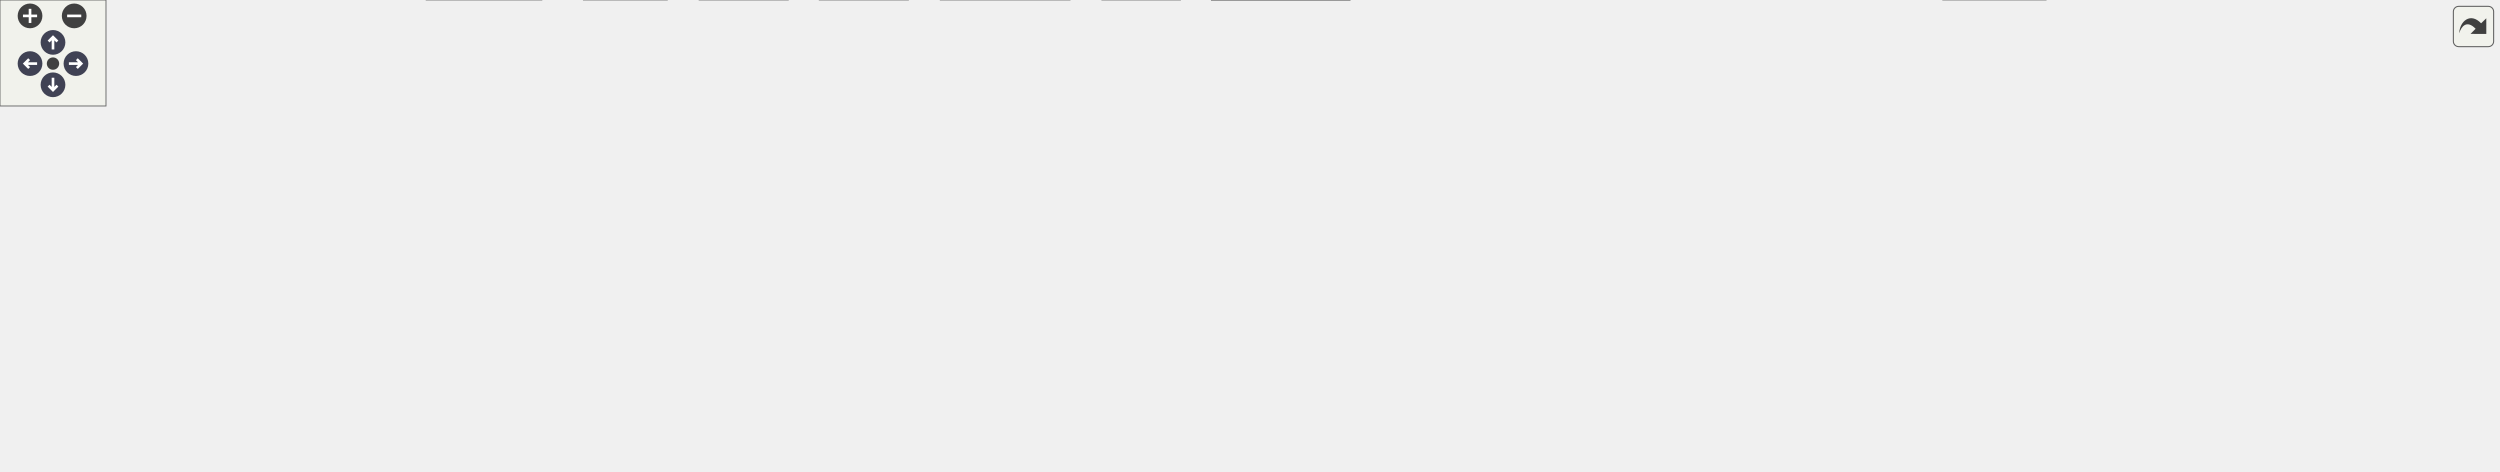
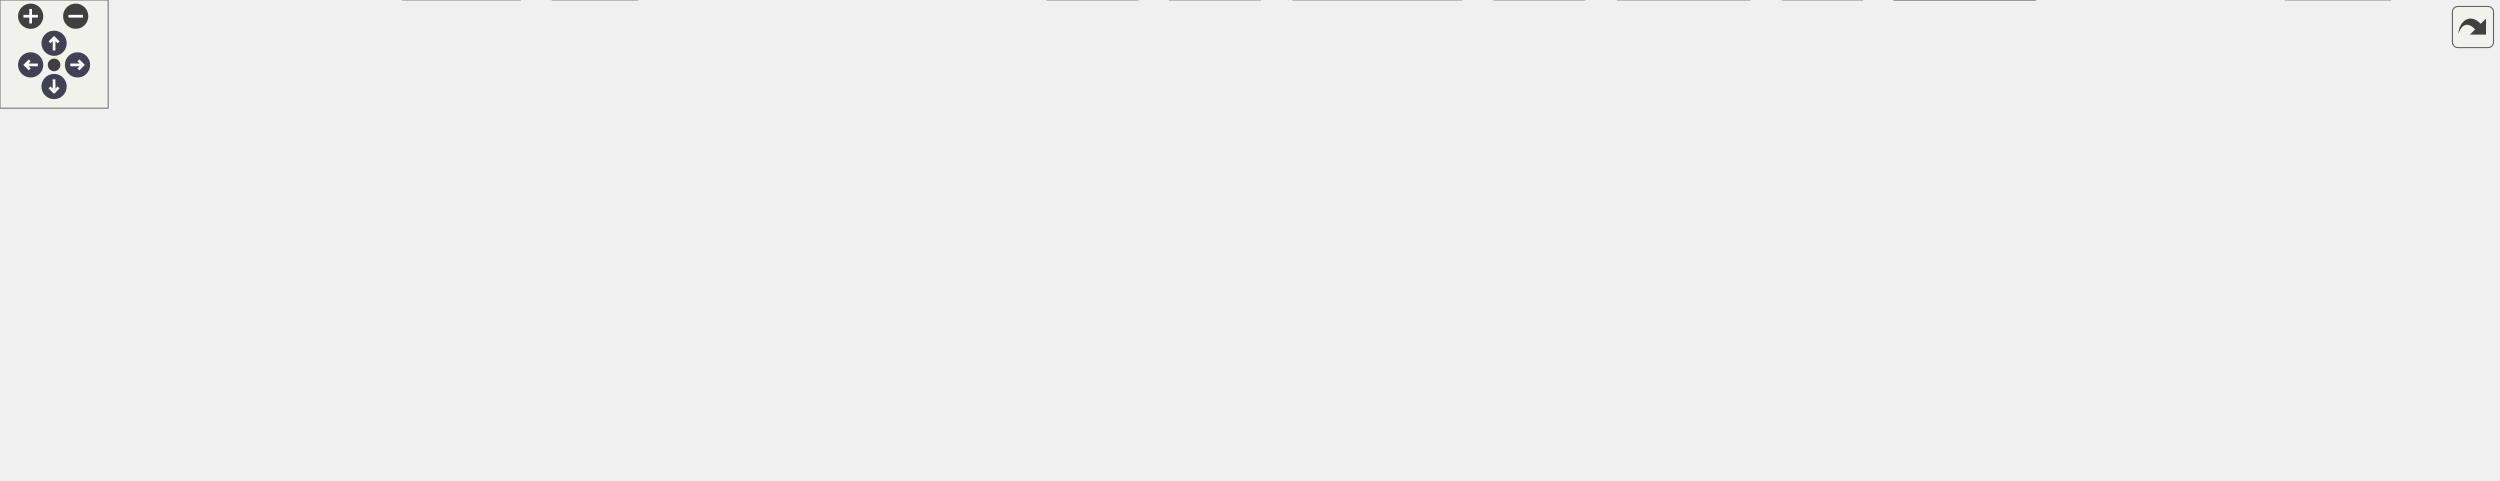
<svg xmlns="http://www.w3.org/2000/svg" xmlns:xlink="http://www.w3.org/1999/xlink" id="main" version="1.1" xml:space="preserve">
  <style type="text/css">
.node, .edge {opacity: 0.7;}
.node.selected, .edge.selected {opacity: 1;}
.edge:hover path { stroke: red; }
.edge:hover polygon { stroke: red; fill: red; }
</style>
  <defs>
    <circle id="rim" cx="0" cy="0" r="7" />
    <circle id="rim2" cx="0" cy="0" r="3.5" />
    <g id="zoomPlus">
      <use xlink:href="#rim" fill="#404040">
        <set attributeName="fill" to="#808080" begin="zoomplus.mouseover" end="zoomplus.mouseout" />
      </use>
      <path d="M-4,0h8M0,-4v8" fill="none" stroke="white" stroke-width="1.5" pointer-events="none" />
    </g>
    <g id="zoomMin">
      <use xlink:href="#rim" fill="#404040">
        <set attributeName="fill" to="#808080" begin="zoomminus.mouseover" end="zoomminus.mouseout" />
      </use>
      <path d="M-4,0h8" fill="none" stroke="white" stroke-width="1.5" pointer-events="none" />
    </g>
    <g id="arrowUp" transform="translate(30 24)">
      <use xlink:href="#rim" />
      <path pointer-events="none" fill="none" stroke="white" stroke-width="1.5" d="M0,-3.0v7 M-2.5,-0.5L0,-3.0L2.5,-0.5" />
    </g>
    <g id="arrowRight" transform="rotate(90) translate(36 -43)">
      <use xlink:href="#rim" />
      <path pointer-events="none" fill="none" stroke="white" stroke-width="1.5" d="M0,-3.0v7 M-2.5,-0.5L0,-3.0L2.5,-0.5" />
    </g>
    <g id="arrowDown" transform="rotate(180) translate(-30 -48)">
      <use xlink:href="#rim" />
      <path pointer-events="none" fill="none" stroke="white" stroke-width="1.5" d="M0,-3.0v7 M-2.5,-0.5L0,-3.0L2.5,-0.5" />
    </g>
    <g id="arrowLeft" transform="rotate(270) translate(-36 17)">
      <use xlink:href="#rim" />
      <path pointer-events="none" fill="none" stroke="white" stroke-width="1.5" d="M0,-3.0v7 M-2.5,-0.5L0,-3.0L2.5,-0.5" />
    </g>
    <g id="resetDef">
      <use xlink:href="#rim2" fill="#404040">
        <set attributeName="fill" to="#808080" begin="reset.mouseover" end="reset.mouseout" />
      </use>
    </g>
  </defs>
  <svg id="graph" class="graph">
    <g id="viewport">
      <g id="Node000001" class="node">
        <g id="a_Node000001">
          <a xlink:title=" ">
-             <polygon fill="#999999" stroke="#666666" points="794,-206 636,-206 636,-187 794,-187 794,-206" />
-             <text text-anchor="middle" x="715" y="-194" font-family="Helvetica,sans-Serif" font-size="10.00">unilink/interface/channel.hpp</text>
+             <polygon fill="#999999" stroke="#666666" points="798,-206 640,-206 640,-187 798,-187 798,-206" />
+             <text text-anchor="middle" x="719" y="-194" font-family="Helvetica,sans-Serif" font-size="10.00">unilink/interface/channel.hpp</text>
          </a>
        </g>
      </g>
      <g id="Node000002" class="node">
        <g id="a_Node000002">
          <a xlink:title=" ">
            <polygon fill="#e0e0e0" stroke="#999999" points="170,-145.5 0,-145.5 0,-126.5 170,-126.5 170,-145.5" />
            <text text-anchor="middle" x="85" y="-133.5" font-family="Helvetica,sans-Serif" font-size="10.00">boost/asio/any_io_executor.hpp</text>
          </a>
        </g>
      </g>
      <g id="edge1_Node000001_Node000002" class="edge">
        <g id="a_edge1_Node000001_Node000002">
          <a xlink:title=" ">
-             <path fill="none" stroke="#63b8ff" d="M635.7,-190.27C531.78,-183.09 343.96,-169 184,-151 173.37,-149.8 162.12,-148.37 151.16,-146.89" />
-             <polygon fill="#63b8ff" stroke="#63b8ff" points="151.6,-143.41 141.21,-145.51 150.64,-150.35 151.6,-143.41" />
+             <path fill="none" stroke="#63b8ff" d="M640,-190.36C535.49,-183.22 345.62,-169.13 184,-151 173.37,-149.81 162.12,-148.38 151.16,-146.89" />
+             <polygon fill="#63b8ff" stroke="#63b8ff" points="151.59,-143.42 141.21,-145.52 150.64,-150.35 151.59,-143.42" />
          </a>
        </g>
      </g>
      <g id="Node000003" class="node">
        <g id="a_Node000003">
          <a xlink:title=" ">
-             <polygon fill="#e0e0e0" stroke="#999999" points="306.5,-19 241.5,-19 241.5,0 306.5,0 306.5,-19" />
-             <text text-anchor="middle" x="274" y="-7" font-family="Helvetica,sans-Serif" font-size="10.00">functional</text>
+             <polygon fill="#e0e0e0" stroke="#999999" points="288.5,-19 223.5,-19 223.5,0 288.5,0 288.5,-19" />
+             <text text-anchor="middle" x="256" y="-7" font-family="Helvetica,sans-Serif" font-size="10.00">functional</text>
          </a>
        </g>
      </g>
      <g id="edge2_Node000001_Node000003" class="edge">
        <g id="a_edge2_Node000001_Node000003">
          <a xlink:title=" ">
-             <path fill="none" stroke="#63b8ff" d="M635.62,-191.85C543.73,-186.59 398.78,-174.77 350,-151 312.71,-132.83 302.39,-122.18 284,-85 275.34,-67.49 273.39,-44.99 273.26,-29.32" />
-             <polygon fill="#63b8ff" stroke="#63b8ff" points="276.76,-29.34 273.42,-19.28 269.76,-29.23 276.76,-29.34" />
+             <path fill="none" stroke="#63b8ff" d="M639.73,-191.43C551.92,-185.87 416.69,-173.86 371,-151 317.56,-124.26 280.21,-60.08 264.42,-28.57" />
+             <polygon fill="#63b8ff" stroke="#63b8ff" points="267.41,-26.71 259.9,-19.24 261.11,-29.76 267.41,-26.71" />
          </a>
        </g>
      </g>
      <g id="Node000004" class="node">
        <g id="a_Node000004">
          <a xlink:title=" ">
-             <polygon fill="#e0e0e0" stroke="#999999" points="1158,-19 1100,-19 1100,0 1158,0 1158,-19" />
-             <text text-anchor="middle" x="1129" y="-7" font-family="Helvetica,sans-Serif" font-size="10.00">memory</text>
+             <polygon fill="#e0e0e0" stroke="#999999" points="1326,-19 1268,-19 1268,0 1326,0 1326,-19" />
+             <text text-anchor="middle" x="1297" y="-7" font-family="Helvetica,sans-Serif" font-size="10.00">memory</text>
          </a>
        </g>
      </g>
      <g id="edge3_Node000001_Node000004" class="edge">
        <g id="a_edge3_Node000001_Node000004">
          <a xlink:title=" ">
-             <path fill="none" stroke="#63b8ff" d="M794.17,-192.86C951.23,-187.19 1291.3,-172.58 1340,-151 1378.8,-133.81 1392.33,-124.02 1409,-85 1414.24,-72.74 1417.66,-65.14 1409,-55 1378.53,-19.3 1238.07,-12.1 1168.4,-10.74" />
-             <polygon fill="#63b8ff" stroke="#63b8ff" points="1168.31,-7.24 1158.26,-10.58 1168.2,-14.24 1168.31,-7.24" />
+             <path fill="none" stroke="#63b8ff" d="M798.26,-193.67C954.03,-189.51 1288.93,-177.58 1334,-151 1374.27,-127.25 1400.7,-95.3 1377,-55 1367.93,-39.57 1351.35,-29.1 1335.63,-22.22" />
+             <polygon fill="#63b8ff" stroke="#63b8ff" points="1336.62,-18.84 1326.03,-18.39 1334.02,-25.34 1336.62,-18.84" />
          </a>
        </g>
      </g>
      <g id="Node000005" class="node">
        <g id="a_Node000005">
          <a xlink:title=" ">
-             <polygon fill="#e0e0e0" stroke="#999999" points="377.5,-19 330.5,-19 330.5,0 377.5,0 377.5,-19" />
-             <text text-anchor="middle" x="354" y="-7" font-family="Helvetica,sans-Serif" font-size="10.00">vector</text>
+             <polygon fill="#e0e0e0" stroke="#999999" points="353.5,-19 306.5,-19 306.5,0 353.5,0 353.5,-19" />
+             <text text-anchor="middle" x="330" y="-7" font-family="Helvetica,sans-Serif" font-size="10.00">vector</text>
          </a>
        </g>
      </g>
      <g id="edge4_Node000001_Node000005" class="edge">
        <g id="a_edge4_Node000001_Node000005">
          <a xlink:title=" ">
-             <path fill="none" stroke="#63b8ff" d="M641.51,-186.99C532.25,-172.66 335.28,-139.78 293,-85 284.85,-74.45 286.96,-66.89 293,-55 299.77,-41.68 312.6,-31.41 324.75,-24.1" />
-             <polygon fill="#63b8ff" stroke="#63b8ff" points="326.75,-26.99 333.8,-19.09 323.36,-20.87 326.75,-26.99" />
+             <path fill="none" stroke="#63b8ff" d="M652.33,-186.94C548.93,-172.15 357.53,-138.18 317,-85 304.61,-68.74 312.1,-44.71 319.87,-28.36" />
+             <polygon fill="#63b8ff" stroke="#63b8ff" points="323.06,-29.81 324.57,-19.32 316.85,-26.58 323.06,-29.81" />
          </a>
        </g>
      </g>
      <g id="Node000006" class="node">
        <g id="a_Node000006">
          <a xlink:href="common_8hpp.html" target="_top" xlink:title=" ">
-             <polygon fill="white" stroke="#666666" points="786.5,-145.5 643.5,-145.5 643.5,-126.5 786.5,-126.5 786.5,-145.5" />
-             <text text-anchor="middle" x="715" y="-133.5" font-family="Helvetica,sans-Serif" font-size="10.00">unilink/base/common.hpp</text>
+             <polygon fill="white" stroke="#666666" points="790.5,-145.5 647.5,-145.5 647.5,-126.5 790.5,-126.5 790.5,-145.5" />
+             <text text-anchor="middle" x="719" y="-133.5" font-family="Helvetica,sans-Serif" font-size="10.00">unilink/base/common.hpp</text>
          </a>
        </g>
      </g>
      <g id="edge5_Node000001_Node000006" class="edge">
        <g id="a_edge5_Node000001_Node000006">
          <a xlink:title=" ">
-             <path fill="none" stroke="#63b8ff" d="M715,-186.87C715,-178.75 715,-166.31 715,-155.89" />
-             <polygon fill="#63b8ff" stroke="#63b8ff" points="718.5,-155.67 715,-145.67 711.5,-155.67 718.5,-155.67" />
+             <path fill="none" stroke="#63b8ff" d="M719,-186.87C719,-178.75 719,-166.31 719,-155.89" />
+             <polygon fill="#63b8ff" stroke="#63b8ff" points="722.5,-155.67 719,-145.67 715.5,-155.67 722.5,-155.67" />
          </a>
        </g>
      </g>
      <g id="Node000019" class="node">
        <g id="a_Node000019">
          <a xlink:href="visibility_8hpp.html" target="_top" xlink:title=" ">
-             <polygon fill="white" stroke="#666666" points="764,-19 686,-19 686,0 764,0 764,-19" />
-             <text text-anchor="middle" x="725" y="-7" font-family="Helvetica,sans-Serif" font-size="10.00">visibility.hpp</text>
-           </a>
-         </g>
-       </g>
-       <g id="edge31_Node000001_Node000019" class="edge">
-         <g id="a_edge31_Node000001_Node000019">
-           <a xlink:title=" ">
-             <path fill="none" stroke="#63b8ff" d="M794.03,-194.32C929.79,-191.46 1201.35,-181.96 1291,-151 1348.93,-130.99 1431.87,-99.76 1390,-55 1369.01,-32.56 925.07,-16.72 774.47,-11.98" />
-             <polygon fill="#63b8ff" stroke="#63b8ff" points="774.24,-8.47 764.14,-11.66 774.03,-15.47 774.24,-8.47" />
-           </a>
-         </g>
-       </g>
-       <g id="Node000022" class="node">
-         <g id="a_Node000022">
+             <polygon fill="white" stroke="#666666" points="1129,-19 1051,-19 1051,0 1129,0 1129,-19" />
+             <text text-anchor="middle" x="1090" y="-7" font-family="Helvetica,sans-Serif" font-size="10.00">visibility.hpp</text>
+           </a>
+         </g>
+       </g>
+       <g id="edge33_Node000001_Node000019" class="edge">
+         <g id="a_edge33_Node000001_Node000019">
+           <a xlink:title=" ">
+             <path fill="none" stroke="#63b8ff" d="M798.06,-196.42C935.62,-196.87 1212.58,-192.38 1299,-151 1335.3,-133.62 1346.18,-122.42 1361,-85 1365.91,-72.6 1369.63,-65.16 1361,-55 1333.15,-22.2 1209.87,-13.53 1139.56,-11.27" />
+             <polygon fill="#63b8ff" stroke="#63b8ff" points="1139.27,-7.76 1129.17,-10.97 1139.07,-14.76 1139.27,-7.76" />
+           </a>
+         </g>
+       </g>
+       <g id="Node000024" class="node">
+         <g id="a_Node000024">
          <a xlink:href="safe__span_8hpp.html" target="_top" xlink:title=" ">
-             <polygon fill="white" stroke="#666666" points="1282,-151 1164,-151 1164,-121 1282,-121 1282,-151" />
-             <text text-anchor="start" x="1172" y="-139" font-family="Helvetica,sans-Serif" font-size="10.00">unilink/memory/safe</text>
-             <text text-anchor="middle" x="1223" y="-128" font-family="Helvetica,sans-Serif" font-size="10.00">_span.hpp</text>
-           </a>
-         </g>
-       </g>
-       <g id="edge32_Node000001_Node000022" class="edge">
-         <g id="a_edge32_Node000001_Node000022">
-           <a xlink:title=" ">
-             <path fill="none" stroke="#63b8ff" d="M788.87,-186.99C886.71,-175.73 1058.01,-156 1153.57,-145" />
-             <polygon fill="#63b8ff" stroke="#63b8ff" points="1154.17,-148.45 1163.71,-143.83 1153.37,-141.5 1154.17,-148.45" />
+             <polygon fill="white" stroke="#666666" points="1290,-151 1172,-151 1172,-121 1290,-121 1290,-151" />
+             <text text-anchor="start" x="1180" y="-139" font-family="Helvetica,sans-Serif" font-size="10.00">unilink/memory/safe</text>
+             <text text-anchor="middle" x="1231" y="-128" font-family="Helvetica,sans-Serif" font-size="10.00">_span.hpp</text>
+           </a>
+         </g>
+       </g>
+       <g id="edge34_Node000001_Node000024" class="edge">
+         <g id="a_edge34_Node000001_Node000024">
+           <a xlink:title=" ">
+             <path fill="none" stroke="#63b8ff" d="M793.45,-186.99C892.19,-175.71 1065.18,-155.95 1161.41,-144.95" />
+             <polygon fill="#63b8ff" stroke="#63b8ff" points="1162.08,-148.4 1171.62,-143.78 1161.29,-141.44 1162.08,-148.4" />
          </a>
        </g>
      </g>
      <g id="edge10_Node000006_Node000003" class="edge">
        <g id="a_edge10_Node000006_Node000003">
          <a xlink:title=" ">
-             <path fill="none" stroke="#63b8ff" d="M643.14,-135.97C536.54,-135.89 343.63,-129.37 293,-85 277.42,-71.35 273.75,-46.87 273.27,-29.71" />
-             <polygon fill="#63b8ff" stroke="#63b8ff" points="276.77,-29.24 273.34,-19.22 269.77,-29.2 276.77,-29.24" />
+             <path fill="none" stroke="#63b8ff" d="M647.15,-132.42C547.18,-127.77 372.19,-115.45 317,-85 293.51,-72.04 275.5,-46.05 265.33,-28.46" />
+             <polygon fill="#63b8ff" stroke="#63b8ff" points="268.14,-26.31 260.26,-19.23 262.01,-29.68 268.14,-26.31" />
          </a>
        </g>
      </g>
      <g id="edge18_Node000006_Node000005" class="edge">
        <g id="a_edge18_Node000006_Node000005">
          <a xlink:title=" ">
-             <path fill="none" stroke="#63b8ff" d="M643.48,-128.8C567.67,-121.23 453.77,-106.69 416,-85 392.58,-71.55 374.16,-45.68 363.67,-28.25" />
-             <polygon fill="#63b8ff" stroke="#63b8ff" points="366.44,-26.06 358.43,-19.12 360.37,-29.54 366.44,-26.06" />
+             <path fill="none" stroke="#63b8ff" d="M647.39,-130.78C541.06,-123.78 351.68,-108.2 331,-85 317.59,-69.95 320.13,-45.61 324.18,-28.87" />
+             <polygon fill="#63b8ff" stroke="#63b8ff" points="327.58,-29.72 326.9,-19.14 320.84,-27.83 327.58,-29.72" />
          </a>
        </g>
      </g>
      <g id="Node000007" class="node">
        <g id="a_Node000007">
          <a xlink:title=" ">
-             <polygon fill="#e0e0e0" stroke="#999999" points="446,-19 396,-19 396,0 446,0 446,-19" />
-             <text text-anchor="middle" x="421" y="-7" font-family="Helvetica,sans-Serif" font-size="10.00">chrono</text>
+             <polygon fill="#e0e0e0" stroke="#999999" points="631,-19 581,-19 581,0 631,0 631,-19" />
+             <text text-anchor="middle" x="606" y="-7" font-family="Helvetica,sans-Serif" font-size="10.00">chrono</text>
          </a>
        </g>
      </g>
      <g id="edge6_Node000006_Node000007" class="edge">
        <g id="a_edge6_Node000006_Node000007">
          <a xlink:title=" ">
-             <path fill="none" stroke="#63b8ff" d="M643.33,-131.55C569.62,-126.44 461.65,-114.1 433,-85 418.81,-70.59 417.37,-46.47 418.46,-29.59" />
-             <polygon fill="#63b8ff" stroke="#63b8ff" points="421.98,-29.56 419.5,-19.26 415.02,-28.87 421.98,-29.56" />
+             <path fill="none" stroke="#63b8ff" d="M727.47,-126.33C741.59,-110.81 766.8,-77.78 750,-55 746.65,-50.46 682.59,-31.88 641.05,-20.21" />
+             <polygon fill="#63b8ff" stroke="#63b8ff" points="641.85,-16.8 631.28,-17.47 639.96,-23.54 641.85,-16.8" />
          </a>
        </g>
      </g>
      <g id="Node000008" class="node">
        <g id="a_Node000008">
          <a xlink:title=" ">
-             <polygon fill="#e0e0e0" stroke="#999999" points="1210,-79.5 1160,-79.5 1160,-60.5 1210,-60.5 1210,-79.5" />
-             <text text-anchor="middle" x="1185" y="-67.5" font-family="Helvetica,sans-Serif" font-size="10.00">cstdint</text>
+             <polygon fill="#e0e0e0" stroke="#999999" points="1294,-79.5 1244,-79.5 1244,-60.5 1294,-60.5 1294,-79.5" />
+             <text text-anchor="middle" x="1269" y="-67.5" font-family="Helvetica,sans-Serif" font-size="10.00">cstdint</text>
          </a>
        </g>
      </g>
      <g id="edge7_Node000006_Node000008" class="edge">
        <g id="a_edge7_Node000006_Node000008">
          <a xlink:title=" ">
-             <path fill="none" stroke="#63b8ff" d="M786.71,-132.83C874.02,-128.81 1025.4,-117.39 1151,-85 1153.16,-84.44 1155.36,-83.78 1157.56,-83.04" />
-             <polygon fill="#63b8ff" stroke="#63b8ff" points="1158.84,-86.3 1166.97,-79.51 1156.37,-79.75 1158.84,-86.3" />
+             <path fill="none" stroke="#63b8ff" d="M790.64,-134.66C891.32,-132.69 1079.74,-123.59 1235,-85 1237.16,-84.46 1239.37,-83.81 1241.57,-83.09" />
+             <polygon fill="#63b8ff" stroke="#63b8ff" points="1242.84,-86.35 1250.98,-79.57 1240.39,-79.79 1242.84,-86.35" />
          </a>
        </g>
      </g>
      <g id="Node000009" class="node">
        <g id="a_Node000009">
          <a xlink:title=" ">
-             <polygon fill="#e0e0e0" stroke="#999999" points="854,-79.5 804,-79.5 804,-60.5 854,-60.5 854,-79.5" />
-             <text text-anchor="middle" x="829" y="-67.5" font-family="Helvetica,sans-Serif" font-size="10.00">cstring</text>
+             <polygon fill="#e0e0e0" stroke="#999999" points="390,-79.5 340,-79.5 340,-60.5 390,-60.5 390,-79.5" />
+             <text text-anchor="middle" x="365" y="-67.5" font-family="Helvetica,sans-Serif" font-size="10.00">cstring</text>
          </a>
        </g>
      </g>
      <g id="edge8_Node000006_Node000009" class="edge">
        <g id="a_edge8_Node000006_Node000009">
          <a xlink:title=" ">
-             <path fill="none" stroke="#63b8ff" d="M730.37,-126.37C749.41,-115.68 782.07,-97.35 804.56,-84.72" />
-             <polygon fill="#63b8ff" stroke="#63b8ff" points="806.5,-87.65 813.5,-79.7 803.07,-81.54 806.5,-87.65" />
+             <path fill="none" stroke="#63b8ff" d="M647.43,-128.69C581.9,-121.77 482.66,-108.41 399,-85 397.06,-84.46 395.09,-83.84 393.11,-83.17" />
+             <polygon fill="#63b8ff" stroke="#63b8ff" points="394.02,-79.77 383.43,-79.51 391.55,-86.32 394.02,-79.77" />
          </a>
        </g>
      </g>
      <g id="Node000010" class="node">
        <g id="a_Node000010">
          <a xlink:title=" ">
-             <polygon fill="#e0e0e0" stroke="#999999" points="916,-79.5 872,-79.5 872,-60.5 916,-60.5 916,-79.5" />
-             <text text-anchor="middle" x="894" y="-67.5" font-family="Helvetica,sans-Serif" font-size="10.00">ctime</text>
+             <polygon fill="#e0e0e0" stroke="#999999" points="452,-79.5 408,-79.5 408,-60.5 452,-60.5 452,-79.5" />
+             <text text-anchor="middle" x="430" y="-67.5" font-family="Helvetica,sans-Serif" font-size="10.00">ctime</text>
          </a>
        </g>
      </g>
      <g id="edge9_Node000006_Node000010" class="edge">
        <g id="a_edge9_Node000006_Node000010">
          <a xlink:title=" ">
-             <path fill="none" stroke="#63b8ff" d="M742.84,-126.5C772.81,-117.13 821.74,-101.24 863,-85 864.17,-84.54 865.37,-84.05 866.57,-83.56" />
-             <polygon fill="#63b8ff" stroke="#63b8ff" points="867.97,-86.77 875.77,-79.59 865.2,-80.34 867.97,-86.77" />
+             <path fill="none" stroke="#63b8ff" d="M652.73,-126.5C599.98,-118.7 524.7,-105.25 461,-85 459.56,-84.54 458.09,-84.03 456.63,-83.49" />
+             <polygon fill="#63b8ff" stroke="#63b8ff" points="457.68,-80.14 447.1,-79.58 455.02,-86.62 457.68,-80.14" />
          </a>
        </g>
      </g>
      <g id="Node000011" class="node">
        <g id="a_Node000011">
          <a xlink:title=" ">
-             <polygon fill="#e0e0e0" stroke="#999999" points="990,-79.5 934,-79.5 934,-60.5 990,-60.5 990,-79.5" />
-             <text text-anchor="middle" x="962" y="-67.5" font-family="Helvetica,sans-Serif" font-size="10.00">iomanip</text>
+             <polygon fill="#e0e0e0" stroke="#999999" points="526,-79.5 470,-79.5 470,-60.5 526,-60.5 526,-79.5" />
+             <text text-anchor="middle" x="498" y="-67.5" font-family="Helvetica,sans-Serif" font-size="10.00">iomanip</text>
          </a>
        </g>
      </g>
      <g id="edge11_Node000006_Node000011" class="edge">
        <g id="a_edge11_Node000006_Node000011">
          <a xlink:title=" ">
-             <path fill="none" stroke="#63b8ff" d="M758.06,-126.43C800.82,-117.54 868.03,-102.48 925,-85 926.92,-84.41 928.89,-83.77 930.86,-83.11" />
-             <polygon fill="#63b8ff" stroke="#63b8ff" points="932.4,-86.27 940.64,-79.61 930.04,-79.68 932.4,-86.27" />
+             <path fill="none" stroke="#63b8ff" d="M683.43,-126.42C646.15,-117.17 586.01,-101.54 535,-85 533.14,-84.4 531.23,-83.75 529.31,-83.09" />
+             <polygon fill="#63b8ff" stroke="#63b8ff" points="530.38,-79.75 519.79,-79.64 528,-86.34 530.38,-79.75" />
          </a>
        </g>
      </g>
      <g id="Node000012" class="node">
        <g id="a_Node000012">
          <a xlink:title=" ">
-             <polygon fill="#e0e0e0" stroke="#999999" points="1068,-79.5 1008,-79.5 1008,-60.5 1068,-60.5 1068,-79.5" />
-             <text text-anchor="middle" x="1038" y="-67.5" font-family="Helvetica,sans-Serif" font-size="10.00">iostream</text>
+             <polygon fill="#e0e0e0" stroke="#999999" points="604,-79.5 544,-79.5 544,-60.5 604,-60.5 604,-79.5" />
+             <text text-anchor="middle" x="574" y="-67.5" font-family="Helvetica,sans-Serif" font-size="10.00">iostream</text>
          </a>
        </g>
      </g>
      <g id="edge12_Node000006_Node000012" class="edge">
        <g id="a_edge12_Node000006_Node000012">
          <a xlink:title=" ">
-             <path fill="none" stroke="#63b8ff" d="M781.98,-126.49C839.97,-118.35 925.81,-104.43 999,-85 1001.49,-84.34 1004.06,-83.59 1006.62,-82.78" />
-             <polygon fill="#63b8ff" stroke="#63b8ff" points="1007.98,-86.02 1016.34,-79.51 1005.75,-79.38 1007.98,-86.02" />
+             <path fill="none" stroke="#63b8ff" d="M699.44,-126.37C674.69,-115.44 631.83,-96.52 603.19,-83.88" />
+             <polygon fill="#63b8ff" stroke="#63b8ff" points="604.27,-80.54 593.71,-79.7 601.44,-86.94 604.27,-80.54" />
          </a>
        </g>
      </g>
      <g id="Node000013" class="node">
        <g id="a_Node000013">
          <a xlink:title=" ">
-             <polygon fill="#e0e0e0" stroke="#999999" points="1142,-79.5 1086,-79.5 1086,-60.5 1142,-60.5 1142,-79.5" />
-             <text text-anchor="middle" x="1114" y="-67.5" font-family="Helvetica,sans-Serif" font-size="10.00">sstream</text>
+             <polygon fill="#e0e0e0" stroke="#999999" points="678,-79.5 622,-79.5 622,-60.5 678,-60.5 678,-79.5" />
+             <text text-anchor="middle" x="650" y="-67.5" font-family="Helvetica,sans-Serif" font-size="10.00">sstream</text>
          </a>
        </g>
      </g>
      <g id="edge13_Node000006_Node000013" class="edge">
        <g id="a_edge13_Node000006_Node000013">
          <a xlink:title=" ">
-             <path fill="none" stroke="#63b8ff" d="M786.66,-129.87C860.36,-123.49 978.02,-110.22 1077,-85 1079.45,-84.38 1081.95,-83.64 1084.45,-82.85" />
-             <polygon fill="#63b8ff" stroke="#63b8ff" points="1085.62,-86.14 1093.91,-79.54 1083.31,-79.54 1085.62,-86.14" />
+             <path fill="none" stroke="#63b8ff" d="M709.69,-126.37C698.85,-116.31 680.7,-99.48 667.26,-87.01" />
+             <polygon fill="#63b8ff" stroke="#63b8ff" points="669.31,-84.14 659.6,-79.91 664.55,-89.27 669.31,-84.14" />
          </a>
        </g>
      </g>
      <g id="Node000014" class="node">
        <g id="a_Node000014">
          <a xlink:title=" ">
-             <polygon fill="#e0e0e0" stroke="#999999" points="1293.5,-79.5 1228.5,-79.5 1228.5,-60.5 1293.5,-60.5 1293.5,-79.5" />
-             <text text-anchor="middle" x="1261" y="-67.5" font-family="Helvetica,sans-Serif" font-size="10.00">stdexcept</text>
+             <polygon fill="#e0e0e0" stroke="#999999" points="1225.5,-79.5 1160.5,-79.5 1160.5,-60.5 1225.5,-60.5 1225.5,-79.5" />
+             <text text-anchor="middle" x="1193" y="-67.5" font-family="Helvetica,sans-Serif" font-size="10.00">stdexcept</text>
          </a>
        </g>
      </g>
      <g id="edge14_Node000006_Node000014" class="edge">
        <g id="a_edge14_Node000006_Node000014">
          <a xlink:title=" ">
-             <path fill="none" stroke="#63b8ff" d="M786.72,-132.9C885.16,-128.89 1067.22,-117.4 1219,-85 1222.06,-84.35 1225.21,-83.55 1228.34,-82.67" />
-             <polygon fill="#63b8ff" stroke="#63b8ff" points="1229.62,-85.93 1238.15,-79.64 1227.56,-79.24 1229.62,-85.93" />
+             <path fill="none" stroke="#63b8ff" d="M790.84,-131.23C877.19,-125.66 1026.07,-112.74 1151,-85 1154.05,-84.32 1157.2,-83.51 1160.32,-82.61" />
+             <polygon fill="#63b8ff" stroke="#63b8ff" points="1161.62,-85.88 1170.13,-79.57 1159.55,-79.19 1161.62,-85.88" />
          </a>
        </g>
      </g>
      <g id="Node000015" class="node">
        <g id="a_Node000015">
          <a xlink:title=" ">
-             <polygon fill="#e0e0e0" stroke="#999999" points="668,-19 624,-19 624,0 668,0 668,-19" />
-             <text text-anchor="middle" x="646" y="-7" font-family="Helvetica,sans-Serif" font-size="10.00">string</text>
+             <polygon fill="#e0e0e0" stroke="#999999" points="1033,-19 989,-19 989,0 1033,0 1033,-19" />
+             <text text-anchor="middle" x="1011" y="-7" font-family="Helvetica,sans-Serif" font-size="10.00">string</text>
          </a>
        </g>
      </g>
      <g id="edge15_Node000006_Node000015" class="edge">
        <g id="a_edge15_Node000006_Node000015">
          <a xlink:title=" ">
-             <path fill="none" stroke="#63b8ff" d="M688.64,-126.35C669.99,-118.69 646.35,-105.49 635,-85 625.33,-67.55 631.09,-44.44 637.33,-28.61" />
-             <polygon fill="#63b8ff" stroke="#63b8ff" points="640.56,-29.96 641.34,-19.39 634.14,-27.17 640.56,-29.96" />
+             <path fill="none" stroke="#63b8ff" d="M790.6,-128.8C834.99,-122.55 891.94,-110.03 937,-85 962.92,-70.6 985.77,-44.42 999,-27.25" />
+             <polygon fill="#63b8ff" stroke="#63b8ff" points="1001.83,-29.31 1005,-19.2 996.21,-25.13 1001.83,-29.31" />
          </a>
        </g>
      </g>
      <g id="Node000016" class="node">
        <g id="a_Node000016">
          <a xlink:title=" ">
-             <polygon fill="#e0e0e0" stroke="#999999" points="605.5,-19 532.5,-19 532.5,0 605.5,0 605.5,-19" />
-             <text text-anchor="middle" x="569" y="-7" font-family="Helvetica,sans-Serif" font-size="10.00">string_view</text>
+             <polygon fill="#e0e0e0" stroke="#999999" points="970.5,-19 897.5,-19 897.5,0 970.5,0 970.5,-19" />
+             <text text-anchor="middle" x="934" y="-7" font-family="Helvetica,sans-Serif" font-size="10.00">string_view</text>
          </a>
        </g>
      </g>
      <g id="edge16_Node000006_Node000016" class="edge">
        <g id="a_edge16_Node000006_Node000016">
          <a xlink:title=" ">
-             <path fill="none" stroke="#63b8ff" d="M694.43,-126.37C675.36,-117.72 646.88,-103.12 626,-85 606.67,-68.22 589.59,-43.97 579.29,-27.74" />
-             <polygon fill="#63b8ff" stroke="#63b8ff" points="582.26,-25.9 574.03,-19.23 576.31,-29.58 582.26,-25.9" />
+             <path fill="none" stroke="#63b8ff" d="M779.43,-126.46C829.7,-118.15 896,-104 915,-85 929.57,-70.43 933.48,-46.34 934.28,-29.51" />
+             <polygon fill="#63b8ff" stroke="#63b8ff" points="937.79,-29.28 934.44,-19.23 930.79,-29.17 937.79,-29.28" />
          </a>
        </g>
      </g>
      <g id="Node000017" class="node">
        <g id="a_Node000017">
          <a xlink:title=" ">
-             <polygon fill="#e0e0e0" stroke="#999999" points="347.5,-79.5 302.5,-79.5 302.5,-60.5 347.5,-60.5 347.5,-79.5" />
-             <text text-anchor="middle" x="325" y="-67.5" font-family="Helvetica,sans-Serif" font-size="10.00">utility</text>
+             <polygon fill="#e0e0e0" stroke="#999999" points="741.5,-79.5 696.5,-79.5 696.5,-60.5 741.5,-60.5 741.5,-79.5" />
+             <text text-anchor="middle" x="719" y="-67.5" font-family="Helvetica,sans-Serif" font-size="10.00">utility</text>
          </a>
        </g>
      </g>
      <g id="edge17_Node000006_Node000017" class="edge">
        <g id="a_edge17_Node000006_Node000017">
          <a xlink:title=" ">
-             <path fill="none" stroke="#63b8ff" d="M643.44,-129.53C571.48,-122.95 457.78,-109.58 362,-85 359.56,-84.37 357.05,-83.64 354.55,-82.84" />
-             <polygon fill="#63b8ff" stroke="#63b8ff" points="355.69,-79.53 345.1,-79.53 353.38,-86.13 355.69,-79.53" />
+             <path fill="none" stroke="#63b8ff" d="M719,-126.37C719,-117.16 719,-102.29 719,-90.27" />
+             <polygon fill="#63b8ff" stroke="#63b8ff" points="722.5,-89.91 719,-79.91 715.5,-89.91 722.5,-89.91" />
          </a>
        </g>
      </g>
      <g id="Node000018" class="node">
        <g id="a_Node000018">
          <a xlink:href="platform_8hpp.html" target="_top" xlink:title=" ">
-             <polygon fill="white" stroke="#666666" points="786,-79.5 644,-79.5 644,-60.5 786,-60.5 786,-79.5" />
-             <text text-anchor="middle" x="715" y="-67.5" font-family="Helvetica,sans-Serif" font-size="10.00">unilink/base/platform.hpp</text>
+             <polygon fill="white" stroke="#666666" points="1142,-79.5 1000,-79.5 1000,-60.5 1142,-60.5 1142,-79.5" />
+             <text text-anchor="middle" x="1071" y="-67.5" font-family="Helvetica,sans-Serif" font-size="10.00">unilink/base/platform.hpp</text>
          </a>
        </g>
      </g>
      <g id="edge19_Node000006_Node000018" class="edge">
        <g id="a_edge19_Node000006_Node000018">
          <a xlink:title=" ">
-             <path fill="none" stroke="#63b8ff" d="M715,-126.37C715,-117.16 715,-102.29 715,-90.27" />
-             <polygon fill="#63b8ff" stroke="#63b8ff" points="718.5,-89.91 715,-79.91 711.5,-89.91 718.5,-89.91" />
+             <path fill="none" stroke="#63b8ff" d="M766.11,-126.44C830.26,-114.77 944.97,-93.91 1013.93,-81.38" />
+             <polygon fill="#63b8ff" stroke="#63b8ff" points="1014.96,-84.75 1024.17,-79.51 1013.71,-77.86 1014.96,-84.75" />
          </a>
        </g>
      </g>
      <g id="Node000020" class="node">
        <g id="a_Node000020">
          <a xlink:href="logger_8hpp.html" target="_top" xlink:title=" ">
-             <polygon fill="white" stroke="#666666" points="550,-85 442,-85 442,-55 550,-55 550,-85" />
-             <text text-anchor="start" x="450" y="-73" font-family="Helvetica,sans-Serif" font-size="10.00">unilink/diagnostics</text>
-             <text text-anchor="middle" x="496" y="-62" font-family="Helvetica,sans-Serif" font-size="10.00">/logger.hpp</text>
+             <polygon fill="white" stroke="#666666" points="906,-85 798,-85 798,-55 906,-55 906,-85" />
+             <text text-anchor="start" x="806" y="-73" font-family="Helvetica,sans-Serif" font-size="10.00">unilink/diagnostics</text>
+             <text text-anchor="middle" x="852" y="-62" font-family="Helvetica,sans-Serif" font-size="10.00">/logger.hpp</text>
          </a>
        </g>
      </g>
      <g id="edge22_Node000006_Node000020" class="edge">
        <g id="a_edge22_Node000006_Node000020">
          <a xlink:title=" ">
-             <path fill="none" stroke="#63b8ff" d="M685.46,-126.37C651.89,-116.56 596.25,-100.3 553.93,-87.93" />
-             <polygon fill="#63b8ff" stroke="#63b8ff" points="554.88,-84.56 544.3,-85.12 552.92,-91.28 554.88,-84.56" />
+             <path fill="none" stroke="#63b8ff" d="M736.94,-126.37C756.43,-116.99 788.16,-101.72 813.36,-89.59" />
+             <polygon fill="#63b8ff" stroke="#63b8ff" points="815.17,-92.61 822.67,-85.12 812.14,-86.3 815.17,-92.61" />
          </a>
        </g>
      </g>
      <g id="edge20_Node000018_Node000015" class="edge">
        <g id="a_edge20_Node000018_Node000015">
          <a xlink:title=" ">
-             <path fill="none" stroke="#63b8ff" d="M704.82,-60.37C694.12,-51.3 677.06,-36.84 664.07,-25.82" />
-             <polygon fill="#63b8ff" stroke="#63b8ff" points="666.11,-22.96 656.22,-19.17 661.59,-28.3 666.11,-22.96" />
+             <path fill="none" stroke="#63b8ff" d="M1062.15,-60.37C1053.02,-51.47 1038.58,-37.39 1027.36,-26.45" />
+             <polygon fill="#63b8ff" stroke="#63b8ff" points="1029.49,-23.64 1019.89,-19.17 1024.61,-28.65 1029.49,-23.64" />
          </a>
        </g>
      </g>
      <g id="edge21_Node000018_Node000019" class="edge">
        <g id="a_edge21_Node000018_Node000019">
          <a xlink:title=" ">
-             <path fill="none" stroke="#63b8ff" d="M716.48,-60.37C717.88,-52.16 720.04,-39.54 721.83,-29.05" />
-             <polygon fill="#63b8ff" stroke="#63b8ff" points="725.28,-29.61 723.52,-19.17 718.38,-28.43 725.28,-29.61" />
-           </a>
-         </g>
-       </g>
-       <g id="edge25_Node000020_Node000003" class="edge">
-         <g id="a_edge25_Node000020_Node000003">
-           <a xlink:title=" ">
-             <path fill="none" stroke="#63b8ff" d="M442.83,-54.99C404.02,-44.76 352.12,-31.09 316.16,-21.61" />
-             <polygon fill="#63b8ff" stroke="#63b8ff" points="317.02,-18.22 306.46,-19.05 315.24,-24.99 317.02,-18.22" />
-           </a>
-         </g>
-       </g>
-       <g id="edge26_Node000020_Node000004" class="edge">
-         <g id="a_edge26_Node000020_Node000004">
-           <a xlink:title=" ">
-             <path fill="none" stroke="#63b8ff" d="M550.12,-63.42C575.83,-60.8 606.99,-57.67 635,-55 804.14,-38.86 1006.01,-21.17 1089.68,-13.9" />
-             <polygon fill="#63b8ff" stroke="#63b8ff" points="1090.1,-17.38 1099.76,-13.03 1089.49,-10.4 1090.1,-17.38" />
-           </a>
-         </g>
-       </g>
-       <g id="edge29_Node000020_Node000005" class="edge">
-         <g id="a_edge29_Node000020_Node000005">
-           <a xlink:title=" ">
-             <path fill="none" stroke="#63b8ff" d="M461.99,-54.99C438.4,-45.27 407.26,-32.44 384.48,-23.06" />
-             <polygon fill="#63b8ff" stroke="#63b8ff" points="385.55,-19.71 374.97,-19.14 382.88,-26.18 385.55,-19.71" />
+             <path fill="none" stroke="#63b8ff" d="M1073.8,-60.37C1076.5,-52.07 1080.65,-39.28 1084.08,-28.72" />
+             <polygon fill="#63b8ff" stroke="#63b8ff" points="1087.42,-29.76 1087.18,-19.17 1080.77,-27.6 1087.42,-29.76" />
+           </a>
+         </g>
+       </g>
+       <g id="edge26_Node000020_Node000003" class="edge">
+         <g id="a_edge26_Node000020_Node000003">
+           <a xlink:title=" ">
+             <path fill="none" stroke="#63b8ff" d="M797.81,-60.98C782.39,-58.85 765.55,-56.68 750,-55 552.44,-33.61 498.66,-47.1 298.56,-19.06" />
+             <polygon fill="#63b8ff" stroke="#63b8ff" points="299,-15.58 288.61,-17.64 298.02,-22.51 299,-15.58" />
+           </a>
+         </g>
+       </g>
+       <g id="edge27_Node000020_Node000004" class="edge">
+         <g id="a_edge27_Node000020_Node000004">
+           <a xlink:title=" ">
+             <path fill="none" stroke="#63b8ff" d="M906.12,-61.89C997.01,-49.94 1178.16,-26.12 1257.85,-15.65" />
+             <polygon fill="#63b8ff" stroke="#63b8ff" points="1258.49,-19.09 1267.95,-14.32 1257.58,-12.15 1258.49,-19.09" />
+           </a>
+         </g>
+       </g>
+       <g id="edge31_Node000020_Node000005" class="edge">
+         <g id="a_edge31_Node000020_Node000005">
+           <a xlink:title=" ">
+             <path fill="none" stroke="#63b8ff" d="M797.78,-61.24C782.35,-59.12 765.53,-56.89 750,-55 606.68,-37.58 435.38,-20.63 363.91,-13.73" />
+             <polygon fill="#63b8ff" stroke="#63b8ff" points="364,-10.23 353.71,-12.75 363.33,-17.2 364,-10.23" />
          </a>
        </g>
      </g>
      <g id="edge24_Node000020_Node000007" class="edge">
        <g id="a_edge24_Node000020_Node000007">
          <a xlink:title=" ">
-             <path fill="none" stroke="#63b8ff" d="M477.84,-54.84C466.51,-46 451.94,-34.63 440.38,-25.62" />
-             <polygon fill="#63b8ff" stroke="#63b8ff" points="442.28,-22.66 432.24,-19.27 437.97,-28.18 442.28,-22.66" />
-           </a>
-         </g>
-       </g>
-       <g id="edge27_Node000020_Node000015" class="edge">
-         <g id="a_edge27_Node000020_Node000015">
-           <a xlink:title=" ">
-             <path fill="none" stroke="#63b8ff" d="M531.93,-54.99C557.07,-45.18 590.33,-32.21 614.45,-22.81" />
-             <polygon fill="#63b8ff" stroke="#63b8ff" points="615.8,-26.03 623.85,-19.14 613.26,-19.51 615.8,-26.03" />
-           </a>
-         </g>
-       </g>
-       <g id="edge28_Node000020_Node000016" class="edge">
-         <g id="a_edge28_Node000020_Node000016">
-           <a xlink:title=" ">
-             <path fill="none" stroke="#63b8ff" d="M513.67,-54.84C524.7,-46 538.89,-34.63 550.13,-25.62" />
-             <polygon fill="#63b8ff" stroke="#63b8ff" points="552.45,-28.25 558.06,-19.27 548.07,-22.79 552.45,-28.25" />
-           </a>
-         </g>
-       </g>
-       <g id="edge30_Node000020_Node000019" class="edge">
-         <g id="a_edge30_Node000020_Node000019">
-           <a xlink:title=" ">
-             <path fill="none" stroke="#63b8ff" d="M550.27,-55.14C590.41,-44.88 644.35,-31.1 681.63,-21.58" />
-             <polygon fill="#63b8ff" stroke="#63b8ff" points="682.86,-24.88 691.68,-19.01 681.12,-18.1 682.86,-24.88" />
+             <path fill="none" stroke="#63b8ff" d="M797.93,-56.46C757.32,-46.99 700.08,-33.54 641.1,-19.25" />
+             <polygon fill="#63b8ff" stroke="#63b8ff" points="641.79,-15.81 631.24,-16.85 640.13,-22.61 641.79,-15.81" />
+           </a>
+         </g>
+       </g>
+       <g id="edge29_Node000020_Node000015" class="edge">
+         <g id="a_edge29_Node000020_Node000015">
+           <a xlink:title=" ">
+             <path fill="none" stroke="#63b8ff" d="M890.08,-54.99C917.34,-44.96 953.6,-31.62 979.28,-22.17" />
+             <polygon fill="#63b8ff" stroke="#63b8ff" points="980.73,-25.37 988.9,-18.63 978.31,-18.8 980.73,-25.37" />
+           </a>
+         </g>
+       </g>
+       <g id="edge30_Node000020_Node000016" class="edge">
+         <g id="a_edge30_Node000020_Node000016">
+           <a xlink:title=" ">
+             <path fill="none" stroke="#63b8ff" d="M871.85,-54.84C884.48,-45.83 900.8,-34.18 913.55,-25.09" />
+             <polygon fill="#63b8ff" stroke="#63b8ff" points="915.6,-27.92 921.71,-19.27 911.54,-22.22 915.6,-27.92" />
+           </a>
+         </g>
+       </g>
+       <g id="edge32_Node000020_Node000019" class="edge">
+         <g id="a_edge32_Node000020_Node000019">
+           <a xlink:title=" ">
+             <path fill="none" stroke="#63b8ff" d="M906.01,-55.73C948.15,-45.37 1005.97,-31.15 1045.48,-21.44" />
+             <polygon fill="#63b8ff" stroke="#63b8ff" points="1046.48,-24.8 1055.36,-19.02 1044.81,-18 1046.48,-24.8" />
          </a>
        </g>
      </g>
      <g id="Node000021" class="node">
        <g id="a_Node000021">
          <a xlink:title=" ">
-             <polygon fill="#e0e0e0" stroke="#999999" points="514,-19 464,-19 464,0 514,0 514,-19" />
-             <text text-anchor="middle" x="489" y="-7" font-family="Helvetica,sans-Serif" font-size="10.00">atomic</text>
+             <polygon fill="#e0e0e0" stroke="#999999" points="879,-19 829,-19 829,0 879,0 879,-19" />
+             <text text-anchor="middle" x="854" y="-7" font-family="Helvetica,sans-Serif" font-size="10.00">atomic</text>
          </a>
        </g>
      </g>
      <g id="edge23_Node000020_Node000021" class="edge">
        <g id="a_edge23_Node000020_Node000021">
          <a xlink:title=" ">
-             <path fill="none" stroke="#63b8ff" d="M494.31,-54.84C493.39,-47.21 492.26,-37.7 491.27,-29.45" />
-             <polygon fill="#63b8ff" stroke="#63b8ff" points="494.71,-28.78 490.05,-19.27 487.76,-29.61 494.71,-28.78" />
-           </a>
-         </g>
-       </g>
-       <g id="edge33_Node000022_Node000008" class="edge">
-         <g id="a_edge33_Node000022_Node000008">
-           <a xlink:title=" ">
-             <path fill="none" stroke="#63b8ff" d="M1214.57,-120.8C1208.93,-111.31 1201.48,-98.76 1195.47,-88.63" />
-             <polygon fill="#63b8ff" stroke="#63b8ff" points="1198.37,-86.66 1190.25,-79.84 1192.35,-90.23 1198.37,-86.66" />
-           </a>
-         </g>
-       </g>
-       <g id="edge34_Node000022_Node000014" class="edge">
-         <g id="a_edge34_Node000022_Node000014">
-           <a xlink:title=" ">
-             <path fill="none" stroke="#63b8ff" d="M1231.43,-120.8C1237.07,-111.31 1244.52,-98.76 1250.53,-88.63" />
-             <polygon fill="#63b8ff" stroke="#63b8ff" points="1253.65,-90.23 1255.75,-79.84 1247.63,-86.66 1253.65,-90.23" />
+             <path fill="none" stroke="#63b8ff" d="M852.48,-54.84C852.74,-47.21 853.07,-37.7 853.35,-29.45" />
+             <polygon fill="#63b8ff" stroke="#63b8ff" points="856.86,-29.38 853.7,-19.27 849.86,-29.14 856.86,-29.38" />
+           </a>
+         </g>
+       </g>
+       <g id="Node000022" class="node">
+         <g id="a_Node000022">
+           <a xlink:title=" ">
+             <polygon fill="#e0e0e0" stroke="#999999" points="699,-19 649,-19 649,0 699,0 699,-19" />
+             <text text-anchor="middle" x="674" y="-7" font-family="Helvetica,sans-Serif" font-size="10.00">format</text>
+           </a>
+         </g>
+       </g>
+       <g id="edge25_Node000020_Node000022" class="edge">
+         <g id="a_edge25_Node000020_Node000022">
+           <a xlink:title=" ">
+             <path fill="none" stroke="#63b8ff" d="M809.36,-54.99C778.64,-44.89 737.68,-31.43 708.89,-21.97" />
+             <polygon fill="#63b8ff" stroke="#63b8ff" points="709.84,-18.6 699.25,-18.8 707.66,-25.25 709.84,-18.6" />
          </a>
        </g>
      </g>
      <g id="Node000023" class="node">
        <g id="a_Node000023">
          <a xlink:title=" ">
-             <polygon fill="#e0e0e0" stroke="#999999" points="1380.5,-79.5 1311.5,-79.5 1311.5,-60.5 1380.5,-60.5 1380.5,-79.5" />
-             <text text-anchor="middle" x="1346" y="-67.5" font-family="Helvetica,sans-Serif" font-size="10.00">type_traits</text>
-           </a>
-         </g>
-       </g>
-       <g id="edge35_Node000022_Node000023" class="edge">
-         <g id="a_edge35_Node000022_Node000023">
-           <a xlink:title=" ">
-             <path fill="none" stroke="#63b8ff" d="M1249.99,-120.95C1270.99,-110.03 1299.93,-94.97 1320.53,-84.25" />
-             <polygon fill="#63b8ff" stroke="#63b8ff" points="1322.38,-87.24 1329.63,-79.52 1319.14,-81.03 1322.38,-87.24" />
+             <polygon fill="#e0e0e0" stroke="#999999" points="810.5,-19 717.5,-19 717.5,0 810.5,0 810.5,-19" />
+             <text text-anchor="middle" x="764" y="-7" font-family="Helvetica,sans-Serif" font-size="10.00">source_location</text>
+           </a>
+         </g>
+       </g>
+       <g id="edge28_Node000020_Node000023" class="edge">
+         <g id="a_edge28_Node000020_Node000023">
+           <a xlink:title=" ">
+             <path fill="none" stroke="#63b8ff" d="M830.7,-54.84C816.93,-45.68 799.07,-33.82 785.3,-24.66" />
+             <polygon fill="#63b8ff" stroke="#63b8ff" points="787.19,-21.72 776.93,-19.09 783.32,-27.55 787.19,-21.72" />
+           </a>
+         </g>
+       </g>
+       <g id="edge35_Node000024_Node000008" class="edge">
+         <g id="a_edge35_Node000024_Node000008">
+           <a xlink:title=" ">
+             <path fill="none" stroke="#63b8ff" d="M1239.43,-120.8C1245.07,-111.31 1252.52,-98.76 1258.53,-88.63" />
+             <polygon fill="#63b8ff" stroke="#63b8ff" points="1261.65,-90.23 1263.75,-79.84 1255.63,-86.66 1261.65,-90.23" />
+           </a>
+         </g>
+       </g>
+       <g id="edge37_Node000024_Node000014" class="edge">
+         <g id="a_edge37_Node000024_Node000014">
+           <a xlink:title=" ">
+             <path fill="none" stroke="#63b8ff" d="M1222.57,-120.8C1216.93,-111.31 1209.48,-98.76 1203.47,-88.63" />
+             <polygon fill="#63b8ff" stroke="#63b8ff" points="1206.37,-86.66 1198.25,-79.84 1200.35,-90.23 1206.37,-86.66" />
+           </a>
+         </g>
+       </g>
+       <g id="Node000025" class="node">
+         <g id="a_Node000025">
+           <a xlink:title=" ">
+             <polygon fill="#e0e0e0" stroke="#999999" points="1352,-79.5 1312,-79.5 1312,-60.5 1352,-60.5 1352,-79.5" />
+             <text text-anchor="middle" x="1332" y="-67.5" font-family="Helvetica,sans-Serif" font-size="10.00">span</text>
+           </a>
+         </g>
+       </g>
+       <g id="edge36_Node000024_Node000025" class="edge">
+         <g id="a_edge36_Node000024_Node000025">
+           <a xlink:title=" ">
+             <path fill="none" stroke="#63b8ff" d="M1253.42,-120.8C1270.19,-110.17 1293.01,-95.7 1309.75,-85.1" />
+             <polygon fill="#63b8ff" stroke="#63b8ff" points="1311.76,-87.97 1318.34,-79.66 1308.02,-82.05 1311.76,-87.97" />
          </a>
        </g>
      </g>
    </g>
  </svg>
  <g id="navigator" transform="translate(0 0)" fill="#404254">
    <rect fill="#f2f5e9" fill-opacity="0.5" stroke="#606060" stroke-width=".5" x="0" y="0" width="60" height="60" />
    <use id="zoomplus" xlink:href="#zoomPlus" x="17" y="9" />
    <use id="zoomminus" xlink:href="#zoomMin" x="42" y="9" />
    <use id="reset" xlink:href="#resetDef" x="30" y="36" />
    <use id="arrowup" xlink:href="#arrowUp" x="0" y="0" />
    <use id="arrowright" xlink:href="#arrowRight" x="0" y="0" />
    <use id="arrowdown" xlink:href="#arrowDown" x="0" y="0" />
    <use id="arrowleft" xlink:href="#arrowLeft" x="0" y="0" />
  </g>
  <svg viewBox="0 0 15 15" width="100%" height="30px" preserveAspectRatio="xMaxYMin meet">
    <g id="arrow_out" transform="scale(0.3 0.3)">
      <a xlink:href="channel_8hpp__incl_org.svg" target="_base">
        <rect id="button" ry="5" rx="5" y="6" x="6" height="38" width="38" fill="#f2f5e9" fill-opacity="0.5" stroke="#606060" stroke-width="1.0" />
        <path id="arrow" d="M 11.5,31.437 C 11.94,20.098 22.043,11.323 32.159,21.979 L 37.069,17.246 C 37.069,17.246 37.088,32 37.088,32 L 22.16,31.978 C 22.16,31.978 26.998,27.14 26.998,27.14 C 18.529,18.264 13.292,25.23 11.5,31.437 z" style="fill:#404040;" />
      </a>
    </g>
  </svg>
  <style type="text/css">

[data-mouse-over-selected='false'] { opacity: 0.7; }
[data-mouse-over-selected='true']  { opacity: 1.0; }

</style>
</svg>
